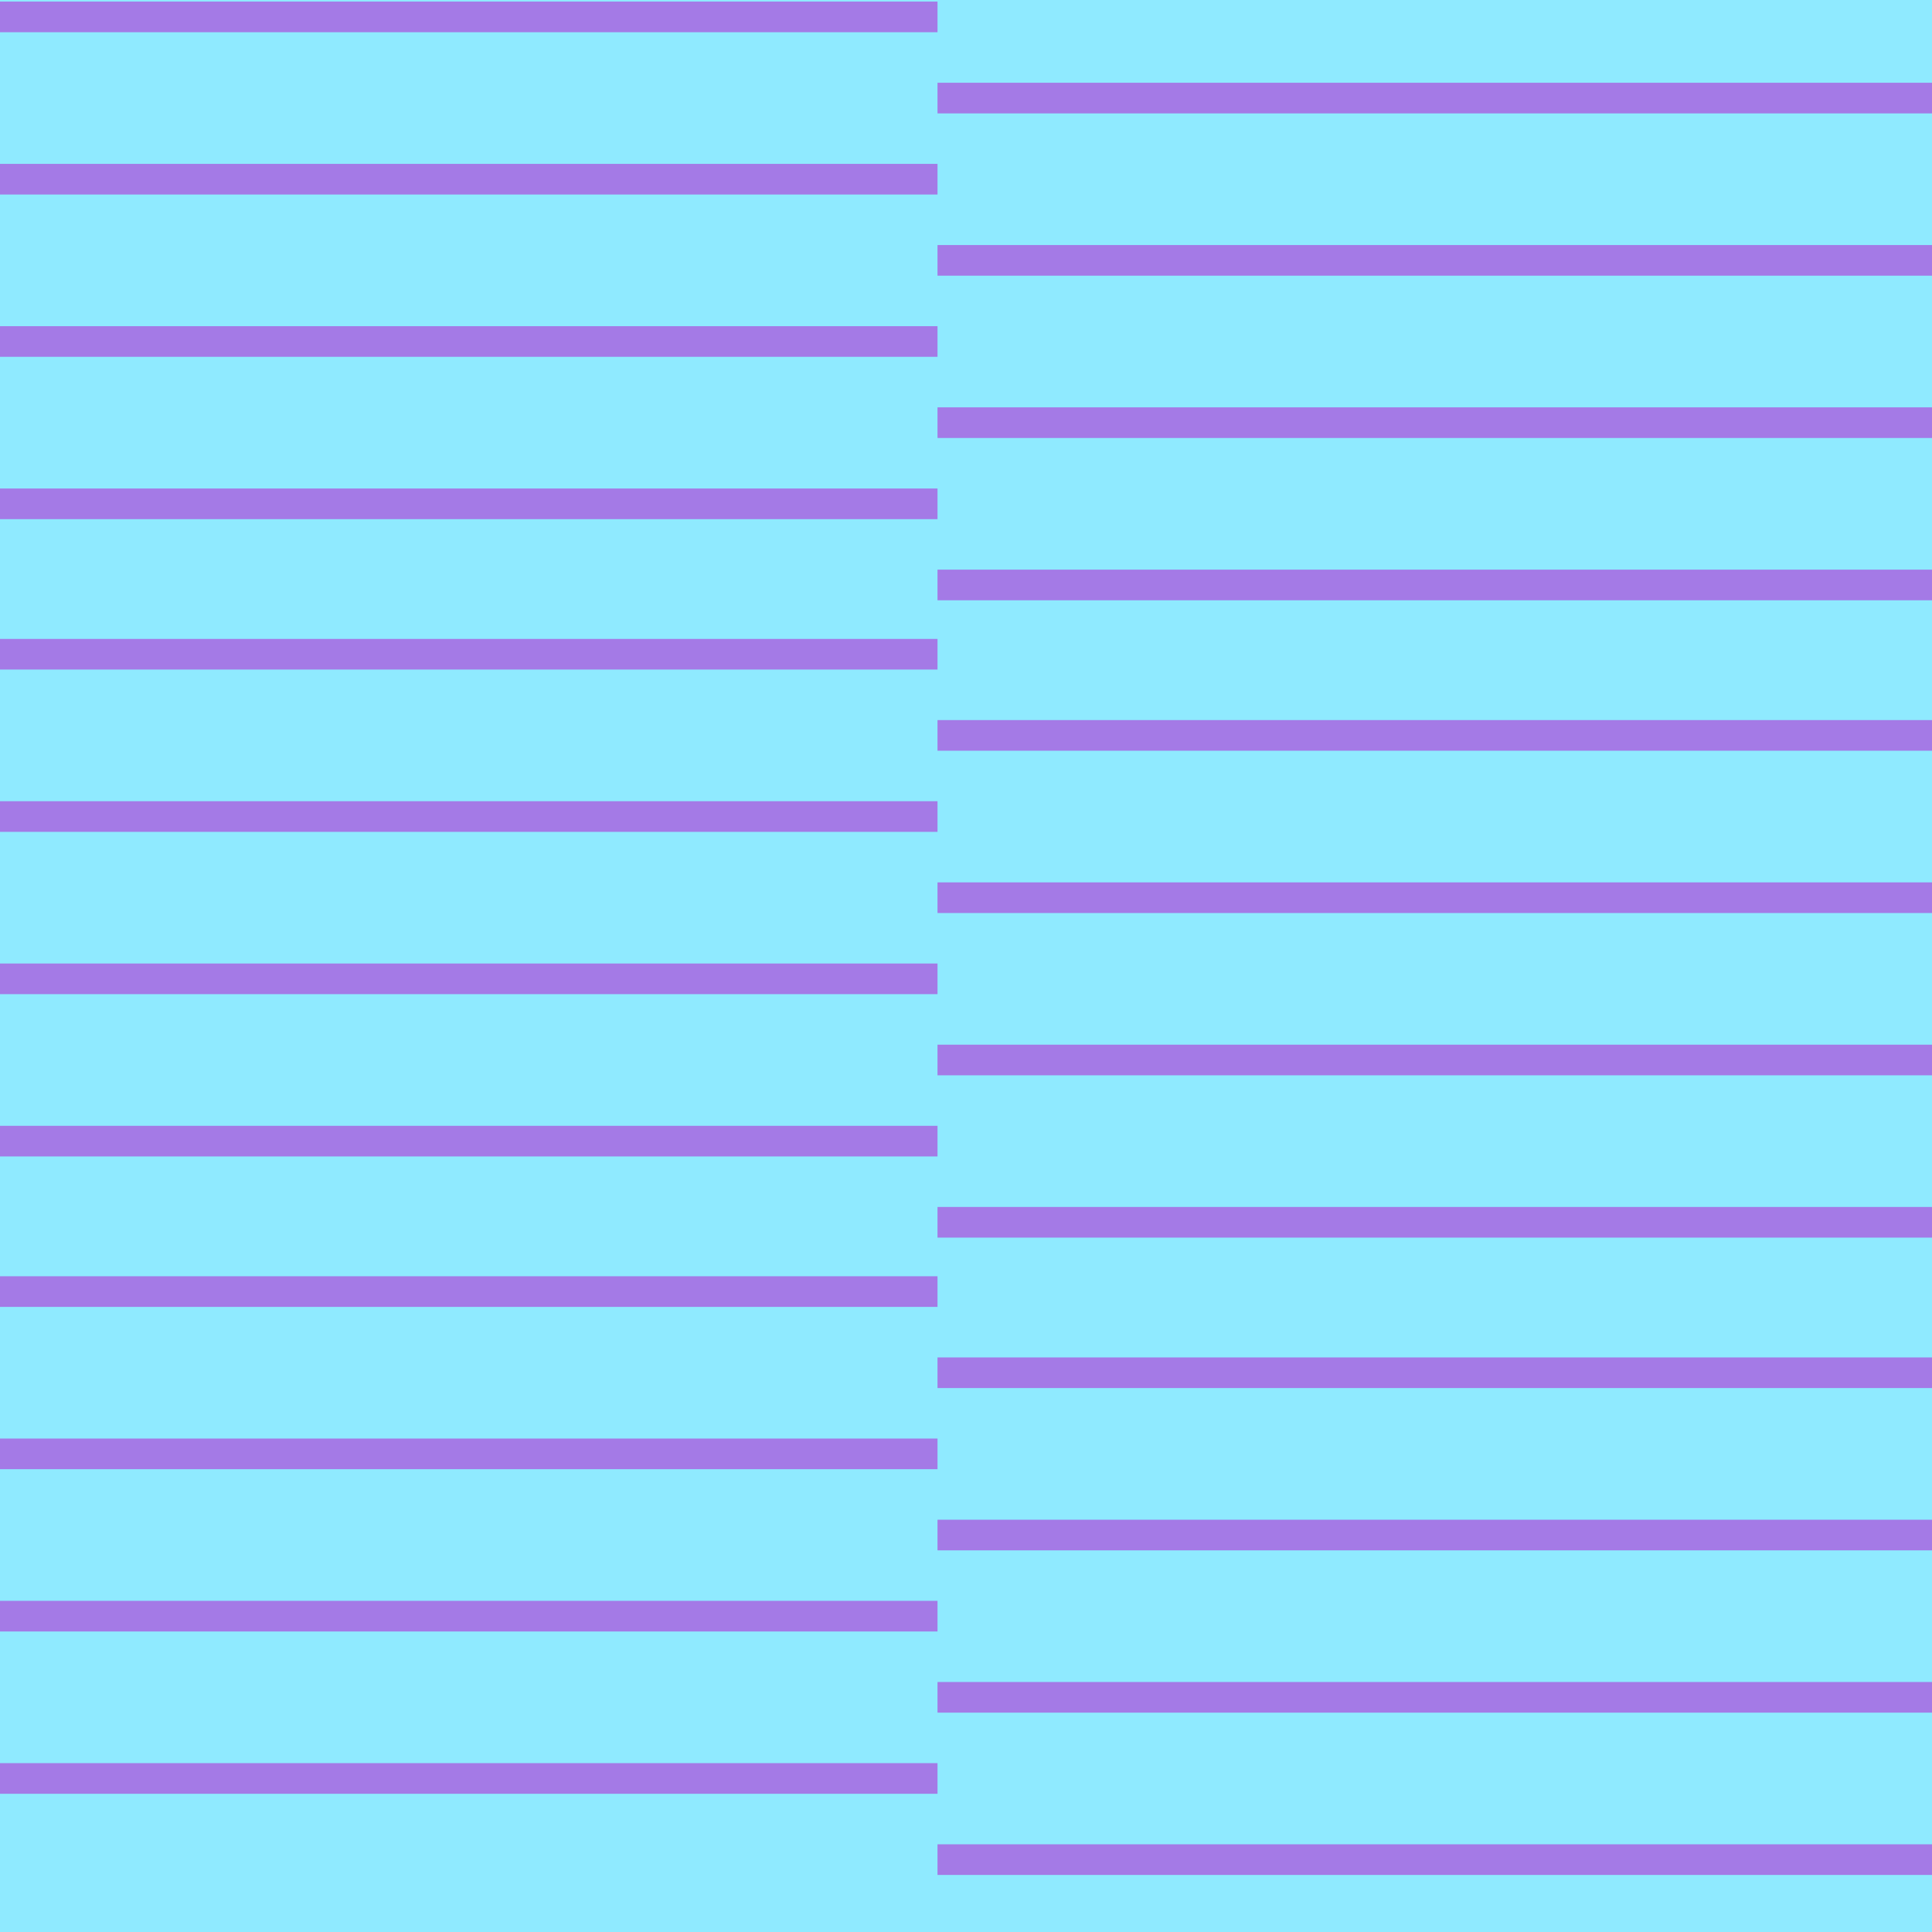
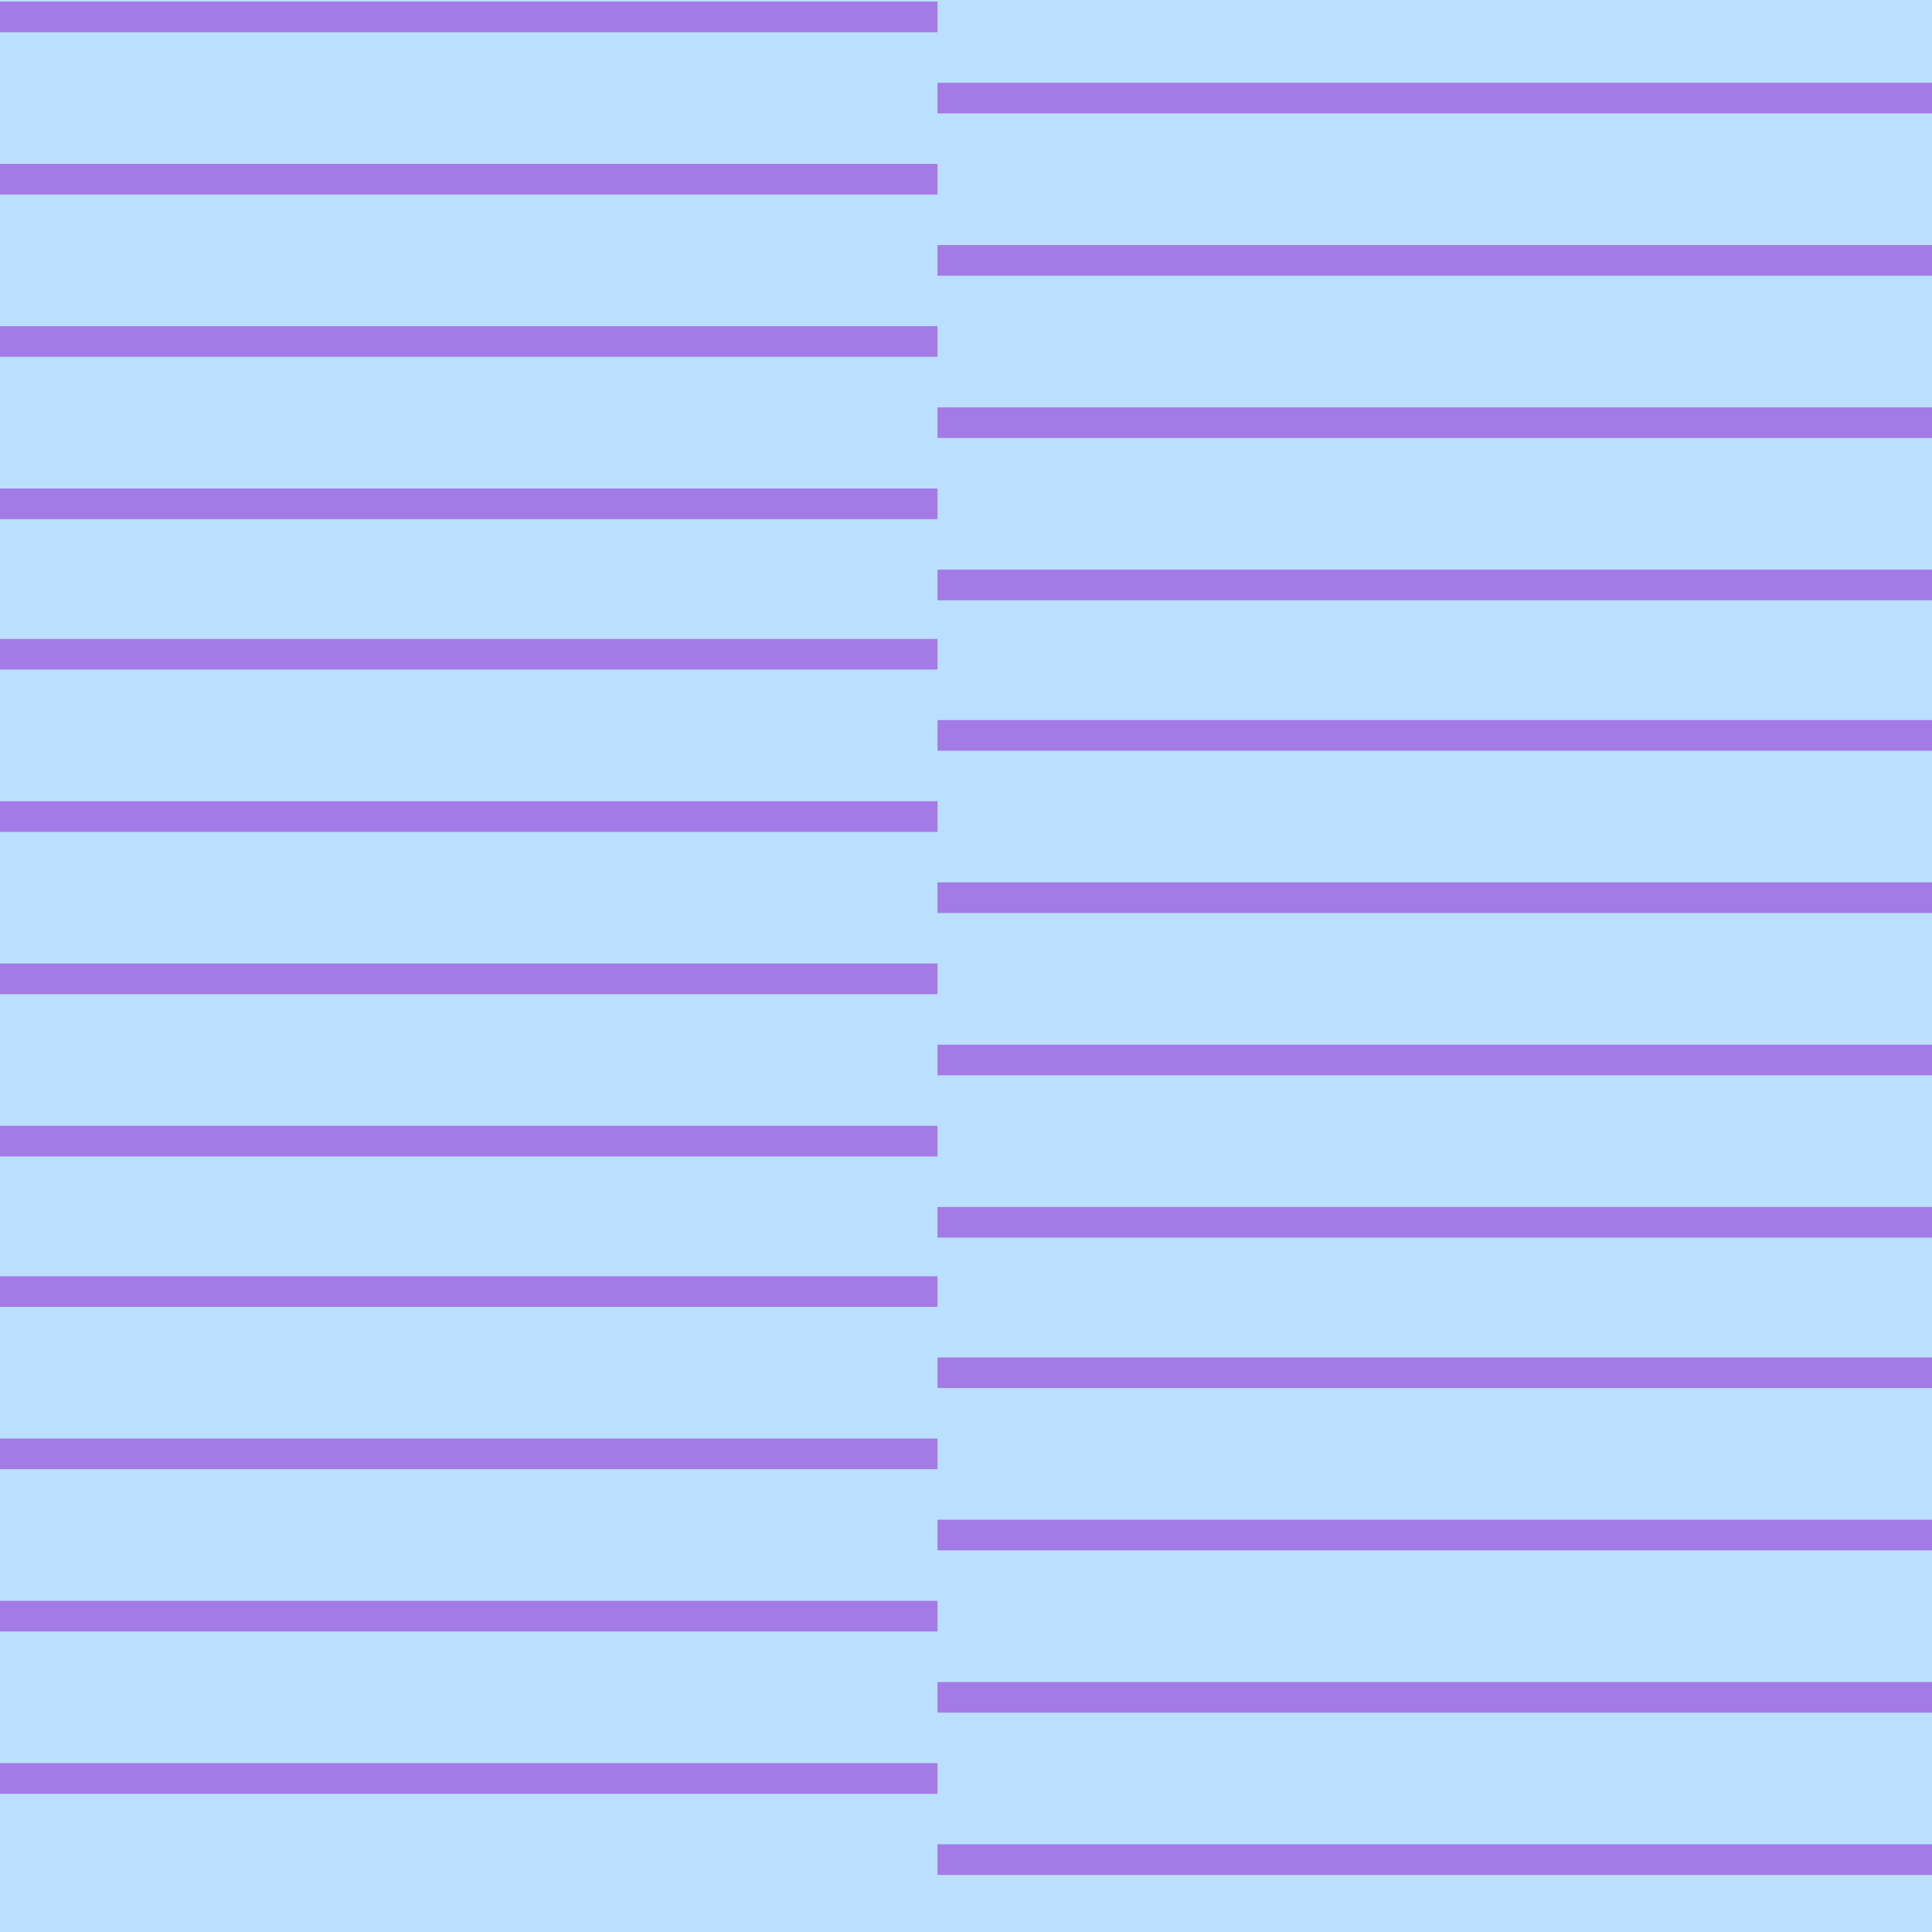
<svg xmlns="http://www.w3.org/2000/svg" id="_레이어_1" data-name="레이어 1" viewBox="0 0 512 512">
  <defs>
    <style>
      .cls-1 {
-         fill: #8feaff;
+         fill: #a47ae6;
      }

      .cls-2 {
-         fill: #a47ae6;
+         fill: #bbe0ff;
      }
    </style>
  </defs>
-   <rect class="cls-1" y="0" width="512" height="512" />
+   <rect class="cls-2" y="0" width="512" height="512" />
  <g>
-     <rect class="cls-2" x="248.45" y="150.96" width="263.55" height="8.12" />
-     <rect class="cls-2" x="248.45" y="107.95" width="263.55" height="8.12" />
-     <rect class="cls-2" x="248.45" y="64.94" width="263.55" height="8.12" />
-     <rect class="cls-2" x="248.45" y="21.93" width="263.55" height="8.12" />
-     <rect class="cls-2" x="0" y="129.46" width="248.45" height="8.12" />
-     <rect class="cls-2" x="0" y="86.44" width="248.45" height="8.12" />
-     <rect class="cls-2" x="0" y="43.43" width="248.45" height="8.12" />
-     <rect class="cls-2" x="0" y=".42" width="248.45" height="8.12" />
+     <rect class="cls-1" x="248.45" y="150.96" width="263.55" height="8.12" />
+     <rect class="cls-1" x="248.45" y="107.95" width="263.55" height="8.12" />
+     <rect class="cls-1" x="248.45" y="64.94" width="263.55" height="8.12" />
+     <rect class="cls-1" x="248.45" y="21.93" width="263.55" height="8.12" />
+     <rect class="cls-1" x="0" y="129.46" width="248.45" height="8.12" />
+     <rect class="cls-1" x="0" y="86.44" width="248.45" height="8.12" />
+     <rect class="cls-1" x="0" y="43.43" width="248.45" height="8.12" />
+     <rect class="cls-1" x="0" y=".42" width="248.45" height="8.12" />
  </g>
  <g>
-     <rect class="cls-2" x="248.45" y="319.86" width="263.55" height="8.12" />
-     <rect class="cls-2" x="248.45" y="276.85" width="263.55" height="8.12" />
-     <rect class="cls-2" x="248.45" y="233.84" width="263.55" height="8.12" />
-     <rect class="cls-2" x="248.45" y="190.83" width="263.55" height="8.12" />
-     <rect class="cls-2" x="0" y="298.35" width="248.45" height="8.12" />
-     <rect class="cls-2" x="0" y="255.34" width="248.45" height="8.12" />
-     <rect class="cls-2" x="0" y="212.33" width="248.45" height="8.12" />
-     <rect class="cls-2" x="0" y="169.32" width="248.45" height="8.12" />
+     <rect class="cls-1" x="248.45" y="319.86" width="263.55" height="8.12" />
+     <rect class="cls-1" x="248.45" y="276.85" width="263.55" height="8.12" />
+     <rect class="cls-1" x="248.45" y="233.84" width="263.55" height="8.12" />
+     <rect class="cls-1" x="248.45" y="190.83" width="263.55" height="8.12" />
+     <rect class="cls-1" x="0" y="298.35" width="248.45" height="8.12" />
+     <rect class="cls-1" x="0" y="255.34" width="248.45" height="8.12" />
+     <rect class="cls-1" x="0" y="212.33" width="248.45" height="8.12" />
+     <rect class="cls-1" x="0" y="169.32" width="248.45" height="8.12" />
  </g>
  <g>
-     <rect class="cls-2" x="248.45" y="488.76" width="263.55" height="8.12" />
-     <rect class="cls-2" x="248.45" y="445.75" width="263.55" height="8.12" />
-     <rect class="cls-2" x="248.45" y="402.74" width="263.55" height="8.12" />
-     <rect class="cls-2" x="248.45" y="359.73" width="263.55" height="8.12" />
-     <rect class="cls-2" x="0" y="467.25" width="248.45" height="8.12" />
-     <rect class="cls-2" x="0" y="424.24" width="248.45" height="8.12" />
-     <rect class="cls-2" x="0" y="381.23" width="248.45" height="8.12" />
-     <rect class="cls-2" x="0" y="338.22" width="248.45" height="8.12" />
+     <rect class="cls-1" x="248.45" y="488.76" width="263.55" height="8.12" />
+     <rect class="cls-1" x="248.45" y="445.75" width="263.55" height="8.12" />
+     <rect class="cls-1" x="248.45" y="402.74" width="263.55" height="8.12" />
+     <rect class="cls-1" x="248.45" y="359.73" width="263.55" height="8.12" />
+     <rect class="cls-1" x="0" y="467.25" width="248.45" height="8.12" />
+     <rect class="cls-1" x="0" y="424.24" width="248.45" height="8.12" />
+     <rect class="cls-1" x="0" y="381.23" width="248.45" height="8.12" />
+     <rect class="cls-1" x="0" y="338.22" width="248.45" height="8.12" />
  </g>
</svg>
